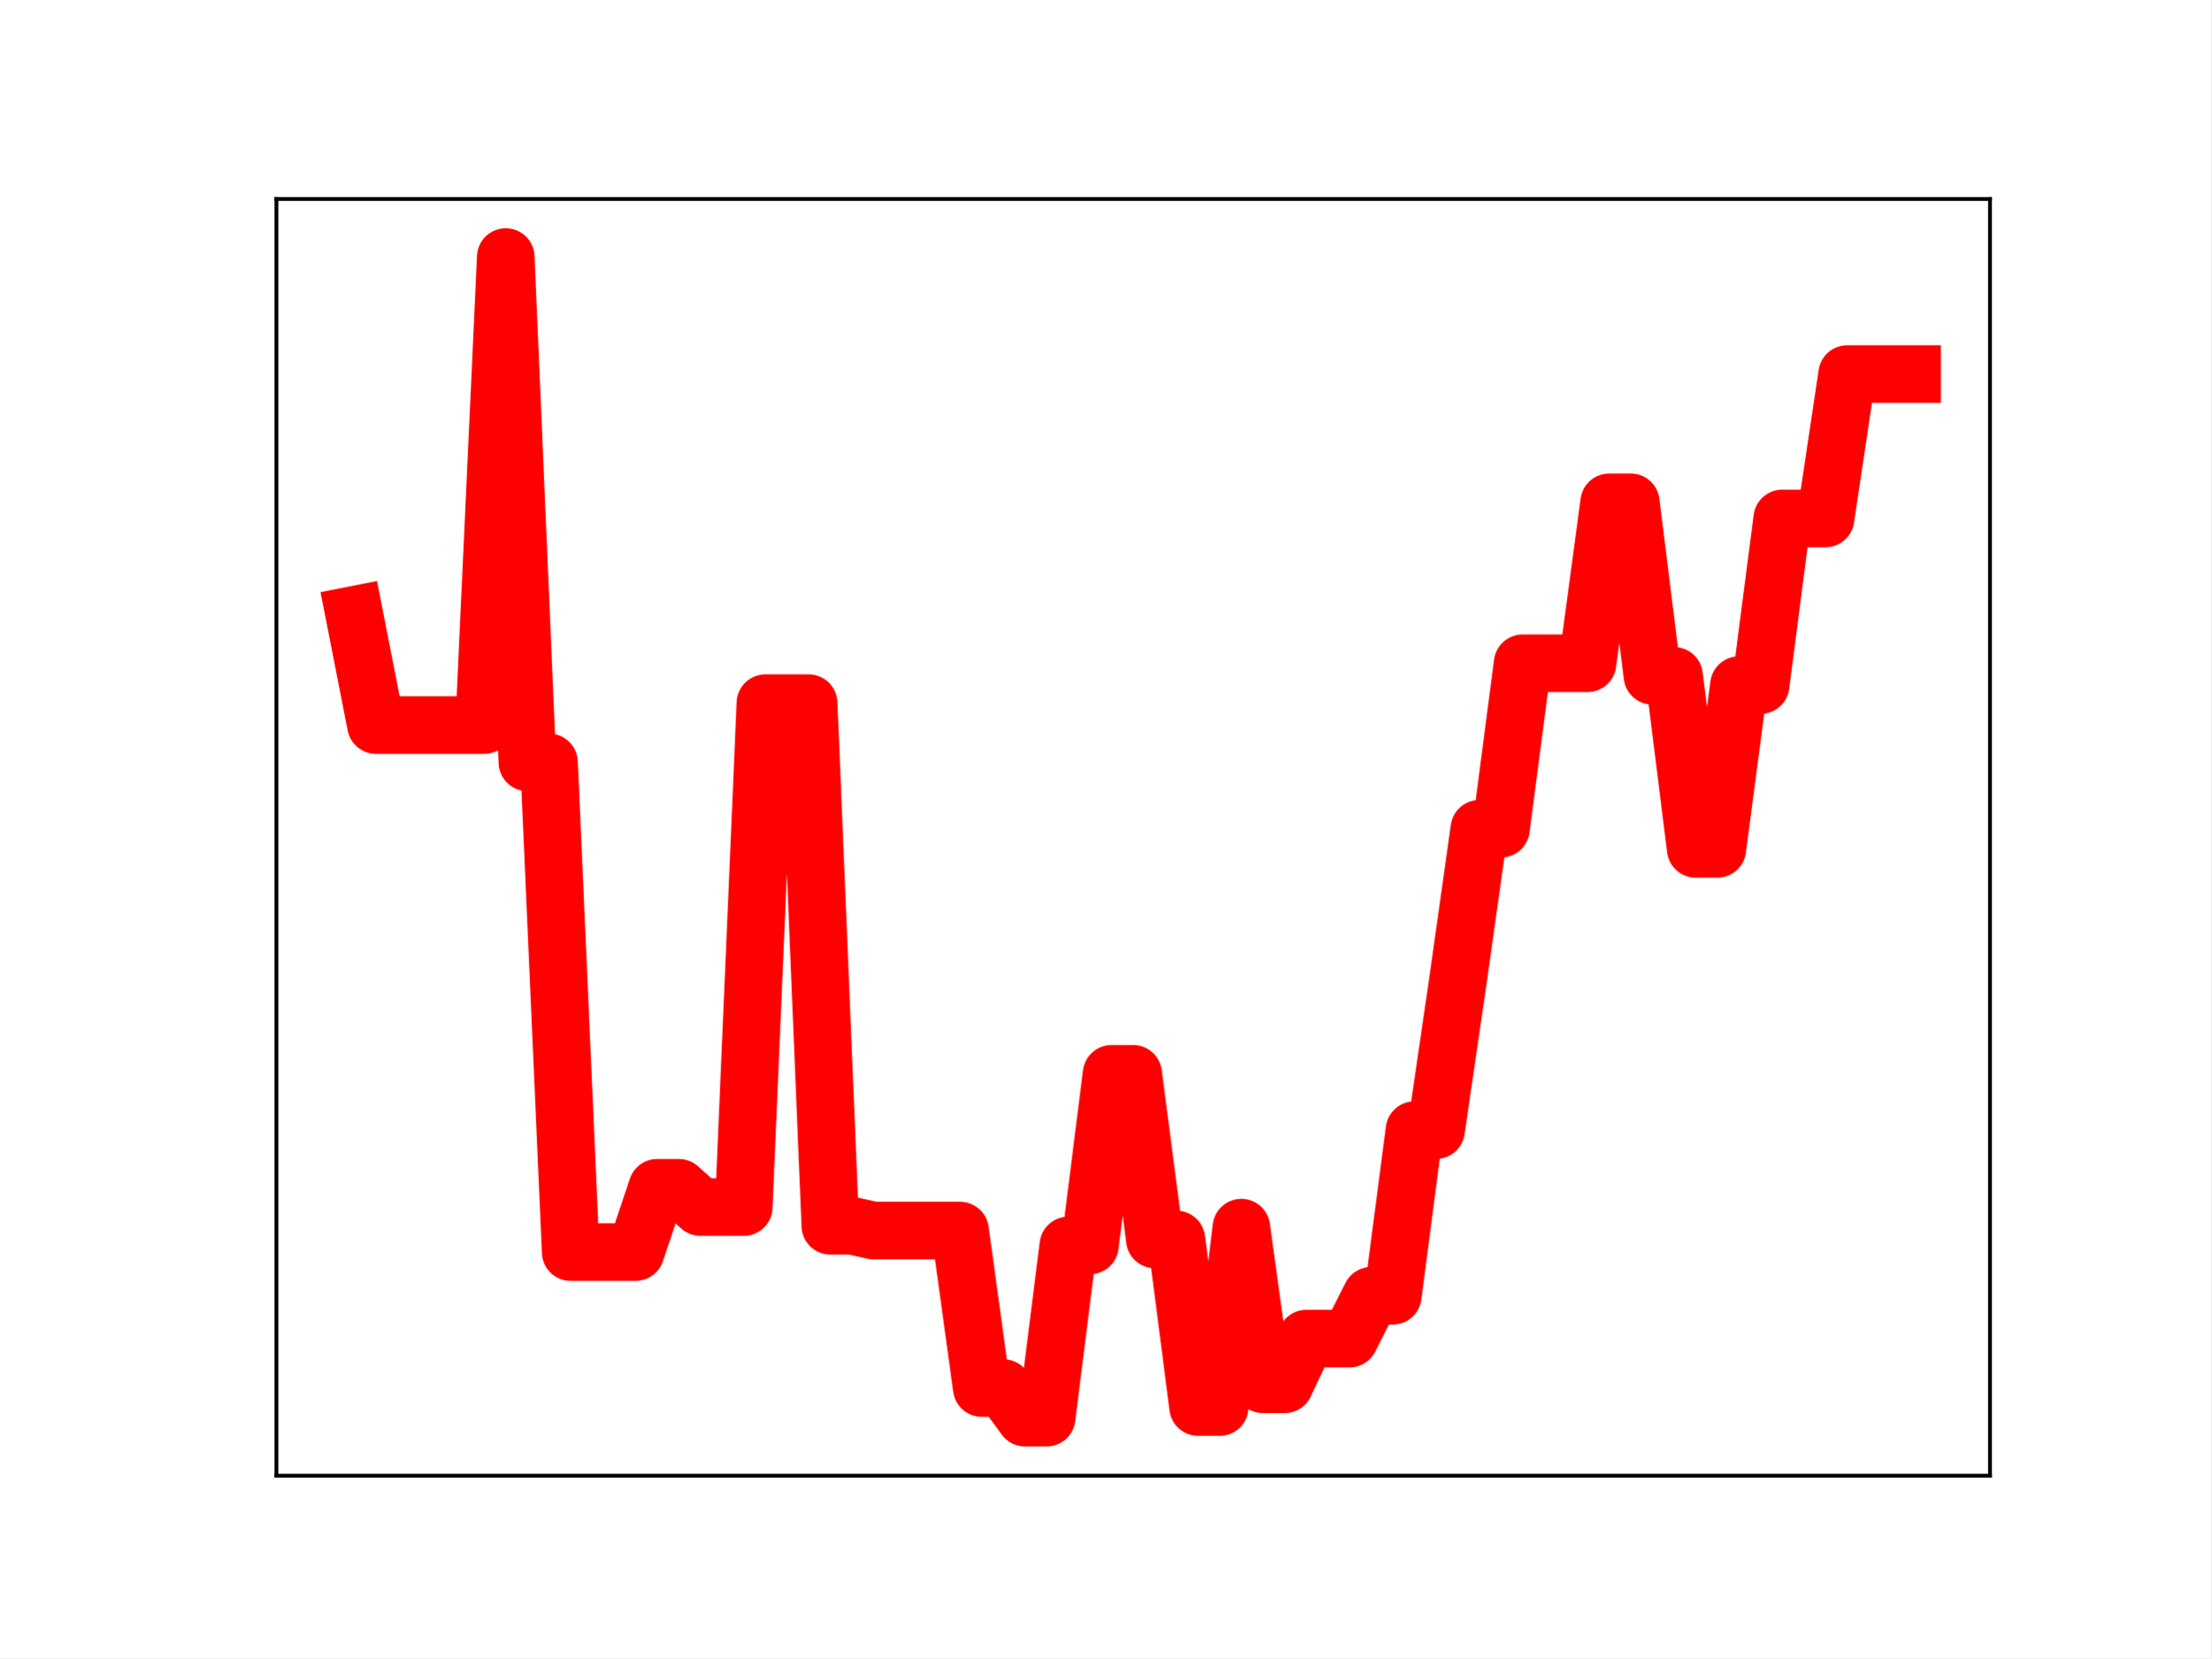
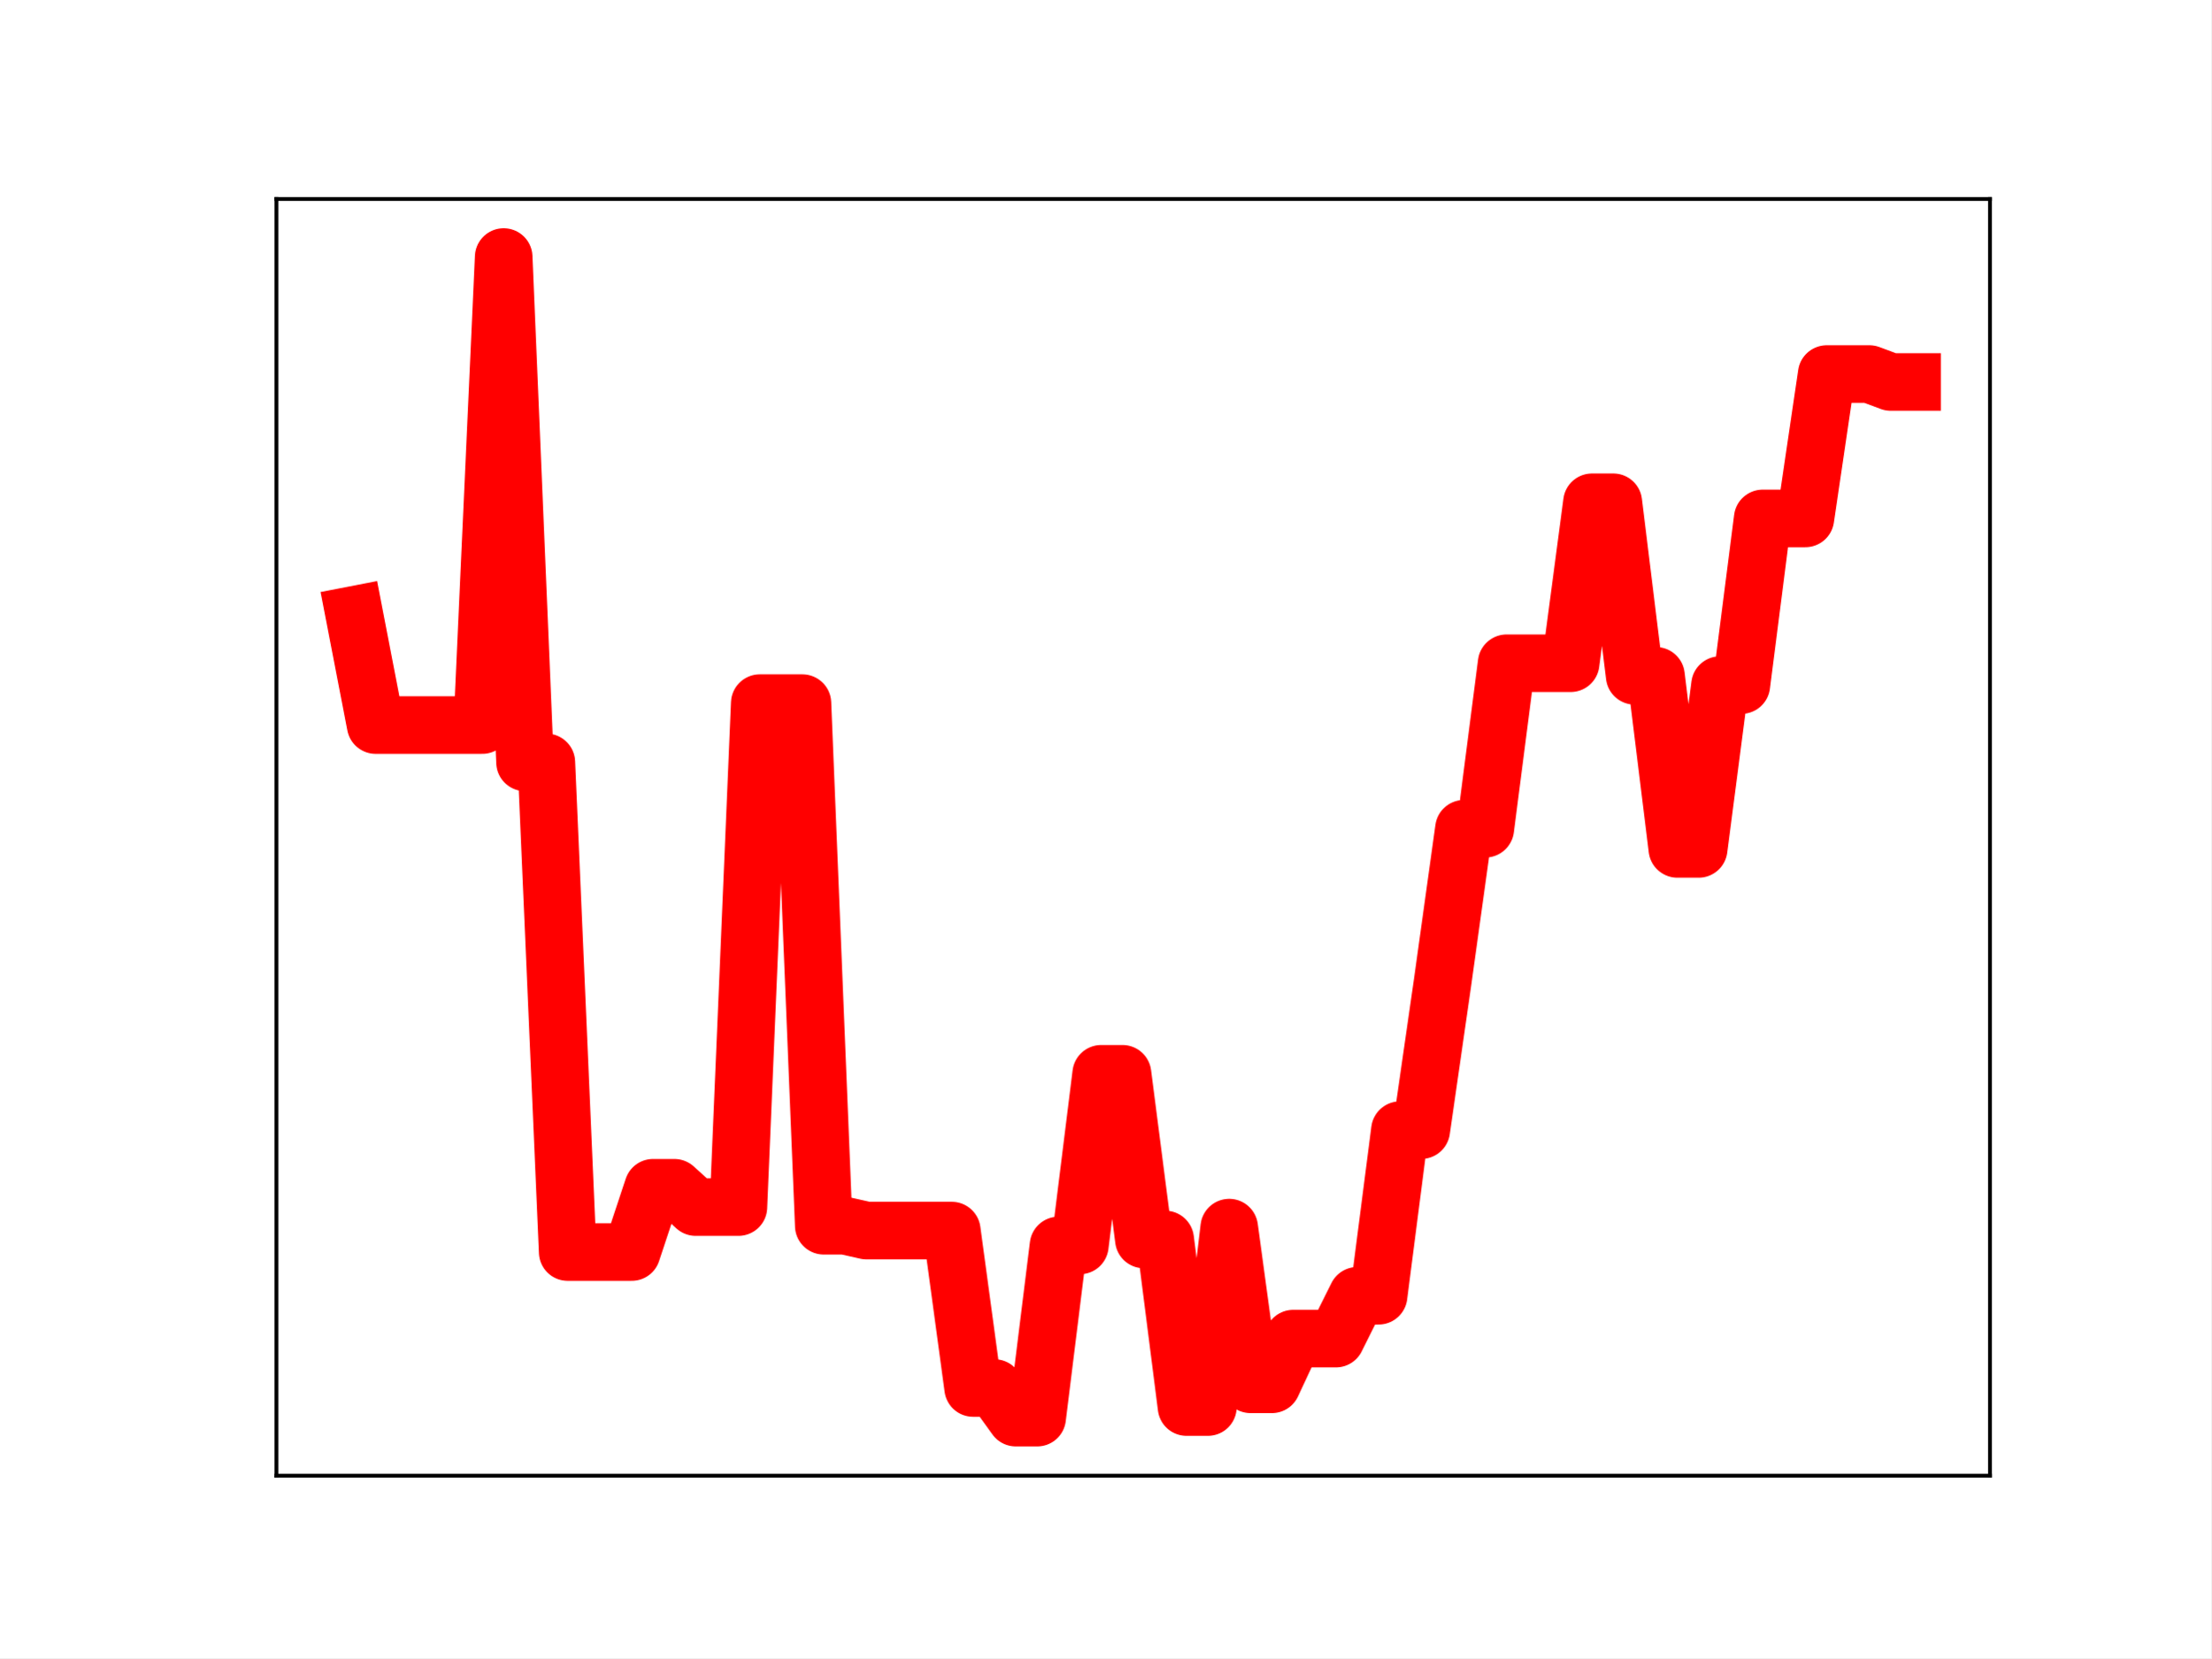
<svg xmlns="http://www.w3.org/2000/svg" xmlns:xlink="http://www.w3.org/1999/xlink" height="345.6pt" version="1.1" viewBox="0 0 460.8 345.6" width="460.8pt">
  <defs>
    <style type="text/css">
*{stroke-linecap:butt;stroke-linejoin:round;}
  </style>
  </defs>
  <g id="figure_1">
    <g id="patch_1">
      <path d="M 0 345.6  L 460.8 345.6  L 460.8 0  L 0 0  z " style="fill:#ffffff;" />
    </g>
    <g id="axes_1">
      <g id="patch_2">
        <path d="M 57.6 307.584  L 414.72 307.584  L 414.72 41.472  L 57.6 41.472  z " style="fill:#ffffff;" />
      </g>
      <g id="line2d_1">
-         <path clip-path="url(#pac6d5d34f1)" d="M 73.833 128.141  L 78.342 151.124  L 82.851 151.124  L 87.36 151.124  L 91.869 151.124  L 96.378 151.124  L 100.887 151.124  L 105.396 53.568  L 109.905 158.9  L 114.415 158.9  L 118.924 260.978  L 123.433 260.978  L 127.942 260.978  L 132.451 260.978  L 136.96 247.566  L 141.469 247.566  L 145.978 251.6  L 150.487 251.6  L 154.996 251.6  L 159.505 146.555  L 164.015 146.555  L 168.524 146.555  L 173.033 255.49  L 177.542 255.49  L 182.051 256.496  L 186.56 256.496  L 191.069 256.496  L 195.578 256.496  L 200.087 256.496  L 204.596 289.312  L 209.105 289.312  L 213.615 295.488  L 218.124 295.488  L 222.633 259.597  L 227.142 259.597  L 231.651 223.813  L 236.16 223.813  L 240.669 258.347  L 245.178 258.347  L 249.687 293.278  L 254.196 293.278  L 258.705 255.878  L 263.215 288.537  L 267.724 288.537  L 272.233 279.011  L 276.742 279.011  L 281.251 279.011  L 285.76 270.083  L 290.269 270.083  L 294.778 235.562  L 299.287 235.562  L 303.796 204.702  L 308.305 172.735  L 312.815 172.735  L 317.324 138.238  L 321.833 138.238  L 326.342 138.238  L 330.851 138.238  L 335.36 104.687  L 339.869 104.687  L 344.378 140.863  L 348.887 140.863  L 353.396 176.937  L 357.905 176.937  L 362.415 142.788  L 366.924 142.788  L 371.433 108.052  L 375.942 108.052  L 380.451 108.052  L 384.96 77.959  L 389.469 77.959  L 393.978 77.959  L 398.487 77.959  " style="fill:none;stroke:#ff0000;stroke-linecap:square;stroke-width:12;" />
+         <path clip-path="url(#p7d95882b1b)" d="M 73.833 128.141  L 78.28 151.124  L 82.727 151.124  L 87.175 151.124  L 91.622 151.124  L 96.069 151.124  L 100.517 151.124  L 104.964 53.568  L 109.411 158.9  L 113.859 158.9  L 118.306 260.978  L 122.753 260.978  L 127.201 260.978  L 131.648 260.978  L 136.095 247.566  L 140.543 247.566  L 144.99 251.6  L 149.437 251.6  L 153.885 251.6  L 158.332 146.555  L 162.779 146.555  L 167.227 146.555  L 171.674 255.49  L 176.121 255.49  L 180.568 256.496  L 185.016 256.496  L 189.463 256.496  L 193.91 256.496  L 198.358 256.496  L 202.805 289.312  L 207.252 289.312  L 211.7 295.488  L 216.147 295.488  L 220.594 259.597  L 225.042 259.597  L 229.489 223.813  L 233.936 223.813  L 238.384 258.347  L 242.831 258.347  L 247.278 293.278  L 251.726 293.278  L 256.173 255.878  L 260.62 288.537  L 265.068 288.537  L 269.515 279.011  L 273.962 279.011  L 278.41 279.011  L 282.857 270.083  L 287.304 270.083  L 291.752 235.562  L 296.199 235.562  L 300.646 204.702  L 305.093 172.735  L 309.541 172.735  L 313.988 138.238  L 318.435 138.238  L 322.883 138.238  L 327.33 138.238  L 331.777 104.687  L 336.225 104.687  L 340.672 140.863  L 345.119 140.863  L 349.567 176.937  L 354.014 176.937  L 358.461 142.788  L 362.909 142.788  L 367.356 108.052  L 371.803 108.052  L 376.251 108.052  L 380.698 77.959  L 385.145 77.959  L 389.593 77.959  L 394.04 79.614  L 398.487 79.614  " style="fill:none;stroke:#ff0000;stroke-linecap:square;stroke-width:12;" />
        <defs>
-           <path d="M 0 3  C 0.796 3 1.559 2.684 2.121 2.121  C 2.684 1.559 3 0.796 3 0  C 3 -0.796 2.684 -1.559 2.121 -2.121  C 1.559 -2.684 0.796 -3 0 -3  C -0.796 -3 -1.559 -2.684 -2.121 -2.121  C -2.684 -1.559 -3 -0.796 -3 0  C -3 0.796 -2.684 1.559 -2.121 2.121  C -1.559 2.684 -0.796 3 0 3  z " id="m3062205f7b" style="stroke:#ff0000;" />
+           <path d="M 0 3  C 0.796 3 1.559 2.684 2.121 2.121  C 2.684 1.559 3 0.796 3 0  C 3 -0.796 2.684 -1.559 2.121 -2.121  C 1.559 -2.684 0.796 -3 0 -3  C -0.796 -3 -1.559 -2.684 -2.121 -2.121  C -2.684 -1.559 -3 -0.796 -3 0  C -3 0.796 -2.684 1.559 -2.121 2.121  C -1.559 2.684 -0.796 3 0 3  z " id="m449b60bf67" style="stroke:#ff0000;" />
        </defs>
-         <g clip-path="url(#pac6d5d34f1)">
-           <use style="fill:#ff0000;stroke:#ff0000;" x="73.833" xlink:href="#m3062205f7b" y="128.141" />
-           <use style="fill:#ff0000;stroke:#ff0000;" x="78.342" xlink:href="#m3062205f7b" y="151.124" />
-           <use style="fill:#ff0000;stroke:#ff0000;" x="82.851" xlink:href="#m3062205f7b" y="151.124" />
-           <use style="fill:#ff0000;stroke:#ff0000;" x="87.36" xlink:href="#m3062205f7b" y="151.124" />
-           <use style="fill:#ff0000;stroke:#ff0000;" x="91.869" xlink:href="#m3062205f7b" y="151.124" />
-           <use style="fill:#ff0000;stroke:#ff0000;" x="96.378" xlink:href="#m3062205f7b" y="151.124" />
-           <use style="fill:#ff0000;stroke:#ff0000;" x="100.887" xlink:href="#m3062205f7b" y="151.124" />
-           <use style="fill:#ff0000;stroke:#ff0000;" x="105.396" xlink:href="#m3062205f7b" y="53.568" />
-           <use style="fill:#ff0000;stroke:#ff0000;" x="109.905" xlink:href="#m3062205f7b" y="158.9" />
-           <use style="fill:#ff0000;stroke:#ff0000;" x="114.415" xlink:href="#m3062205f7b" y="158.9" />
-           <use style="fill:#ff0000;stroke:#ff0000;" x="118.924" xlink:href="#m3062205f7b" y="260.978" />
-           <use style="fill:#ff0000;stroke:#ff0000;" x="123.433" xlink:href="#m3062205f7b" y="260.978" />
-           <use style="fill:#ff0000;stroke:#ff0000;" x="127.942" xlink:href="#m3062205f7b" y="260.978" />
-           <use style="fill:#ff0000;stroke:#ff0000;" x="132.451" xlink:href="#m3062205f7b" y="260.978" />
-           <use style="fill:#ff0000;stroke:#ff0000;" x="136.96" xlink:href="#m3062205f7b" y="247.566" />
-           <use style="fill:#ff0000;stroke:#ff0000;" x="141.469" xlink:href="#m3062205f7b" y="247.566" />
-           <use style="fill:#ff0000;stroke:#ff0000;" x="145.978" xlink:href="#m3062205f7b" y="251.6" />
-           <use style="fill:#ff0000;stroke:#ff0000;" x="150.487" xlink:href="#m3062205f7b" y="251.6" />
-           <use style="fill:#ff0000;stroke:#ff0000;" x="154.996" xlink:href="#m3062205f7b" y="251.6" />
-           <use style="fill:#ff0000;stroke:#ff0000;" x="159.505" xlink:href="#m3062205f7b" y="146.555" />
-           <use style="fill:#ff0000;stroke:#ff0000;" x="164.015" xlink:href="#m3062205f7b" y="146.555" />
-           <use style="fill:#ff0000;stroke:#ff0000;" x="168.524" xlink:href="#m3062205f7b" y="146.555" />
-           <use style="fill:#ff0000;stroke:#ff0000;" x="173.033" xlink:href="#m3062205f7b" y="255.49" />
-           <use style="fill:#ff0000;stroke:#ff0000;" x="177.542" xlink:href="#m3062205f7b" y="255.49" />
-           <use style="fill:#ff0000;stroke:#ff0000;" x="182.051" xlink:href="#m3062205f7b" y="256.496" />
-           <use style="fill:#ff0000;stroke:#ff0000;" x="186.56" xlink:href="#m3062205f7b" y="256.496" />
-           <use style="fill:#ff0000;stroke:#ff0000;" x="191.069" xlink:href="#m3062205f7b" y="256.496" />
-           <use style="fill:#ff0000;stroke:#ff0000;" x="195.578" xlink:href="#m3062205f7b" y="256.496" />
-           <use style="fill:#ff0000;stroke:#ff0000;" x="200.087" xlink:href="#m3062205f7b" y="256.496" />
-           <use style="fill:#ff0000;stroke:#ff0000;" x="204.596" xlink:href="#m3062205f7b" y="289.312" />
-           <use style="fill:#ff0000;stroke:#ff0000;" x="209.105" xlink:href="#m3062205f7b" y="289.312" />
-           <use style="fill:#ff0000;stroke:#ff0000;" x="213.615" xlink:href="#m3062205f7b" y="295.488" />
-           <use style="fill:#ff0000;stroke:#ff0000;" x="218.124" xlink:href="#m3062205f7b" y="295.488" />
-           <use style="fill:#ff0000;stroke:#ff0000;" x="222.633" xlink:href="#m3062205f7b" y="259.597" />
-           <use style="fill:#ff0000;stroke:#ff0000;" x="227.142" xlink:href="#m3062205f7b" y="259.597" />
-           <use style="fill:#ff0000;stroke:#ff0000;" x="231.651" xlink:href="#m3062205f7b" y="223.813" />
-           <use style="fill:#ff0000;stroke:#ff0000;" x="236.16" xlink:href="#m3062205f7b" y="223.813" />
-           <use style="fill:#ff0000;stroke:#ff0000;" x="240.669" xlink:href="#m3062205f7b" y="258.347" />
-           <use style="fill:#ff0000;stroke:#ff0000;" x="245.178" xlink:href="#m3062205f7b" y="258.347" />
-           <use style="fill:#ff0000;stroke:#ff0000;" x="249.687" xlink:href="#m3062205f7b" y="293.278" />
-           <use style="fill:#ff0000;stroke:#ff0000;" x="254.196" xlink:href="#m3062205f7b" y="293.278" />
-           <use style="fill:#ff0000;stroke:#ff0000;" x="258.705" xlink:href="#m3062205f7b" y="255.878" />
-           <use style="fill:#ff0000;stroke:#ff0000;" x="263.215" xlink:href="#m3062205f7b" y="288.537" />
-           <use style="fill:#ff0000;stroke:#ff0000;" x="267.724" xlink:href="#m3062205f7b" y="288.537" />
-           <use style="fill:#ff0000;stroke:#ff0000;" x="272.233" xlink:href="#m3062205f7b" y="279.011" />
-           <use style="fill:#ff0000;stroke:#ff0000;" x="276.742" xlink:href="#m3062205f7b" y="279.011" />
-           <use style="fill:#ff0000;stroke:#ff0000;" x="281.251" xlink:href="#m3062205f7b" y="279.011" />
-           <use style="fill:#ff0000;stroke:#ff0000;" x="285.76" xlink:href="#m3062205f7b" y="270.083" />
-           <use style="fill:#ff0000;stroke:#ff0000;" x="290.269" xlink:href="#m3062205f7b" y="270.083" />
-           <use style="fill:#ff0000;stroke:#ff0000;" x="294.778" xlink:href="#m3062205f7b" y="235.562" />
-           <use style="fill:#ff0000;stroke:#ff0000;" x="299.287" xlink:href="#m3062205f7b" y="235.562" />
-           <use style="fill:#ff0000;stroke:#ff0000;" x="303.796" xlink:href="#m3062205f7b" y="204.702" />
-           <use style="fill:#ff0000;stroke:#ff0000;" x="308.305" xlink:href="#m3062205f7b" y="172.735" />
-           <use style="fill:#ff0000;stroke:#ff0000;" x="312.815" xlink:href="#m3062205f7b" y="172.735" />
-           <use style="fill:#ff0000;stroke:#ff0000;" x="317.324" xlink:href="#m3062205f7b" y="138.238" />
-           <use style="fill:#ff0000;stroke:#ff0000;" x="321.833" xlink:href="#m3062205f7b" y="138.238" />
-           <use style="fill:#ff0000;stroke:#ff0000;" x="326.342" xlink:href="#m3062205f7b" y="138.238" />
-           <use style="fill:#ff0000;stroke:#ff0000;" x="330.851" xlink:href="#m3062205f7b" y="138.238" />
-           <use style="fill:#ff0000;stroke:#ff0000;" x="335.36" xlink:href="#m3062205f7b" y="104.687" />
-           <use style="fill:#ff0000;stroke:#ff0000;" x="339.869" xlink:href="#m3062205f7b" y="104.687" />
-           <use style="fill:#ff0000;stroke:#ff0000;" x="344.378" xlink:href="#m3062205f7b" y="140.863" />
-           <use style="fill:#ff0000;stroke:#ff0000;" x="348.887" xlink:href="#m3062205f7b" y="140.863" />
-           <use style="fill:#ff0000;stroke:#ff0000;" x="353.396" xlink:href="#m3062205f7b" y="176.937" />
-           <use style="fill:#ff0000;stroke:#ff0000;" x="357.905" xlink:href="#m3062205f7b" y="176.937" />
-           <use style="fill:#ff0000;stroke:#ff0000;" x="362.415" xlink:href="#m3062205f7b" y="142.788" />
-           <use style="fill:#ff0000;stroke:#ff0000;" x="366.924" xlink:href="#m3062205f7b" y="142.788" />
-           <use style="fill:#ff0000;stroke:#ff0000;" x="371.433" xlink:href="#m3062205f7b" y="108.052" />
-           <use style="fill:#ff0000;stroke:#ff0000;" x="375.942" xlink:href="#m3062205f7b" y="108.052" />
-           <use style="fill:#ff0000;stroke:#ff0000;" x="380.451" xlink:href="#m3062205f7b" y="108.052" />
-           <use style="fill:#ff0000;stroke:#ff0000;" x="384.96" xlink:href="#m3062205f7b" y="77.959" />
-           <use style="fill:#ff0000;stroke:#ff0000;" x="389.469" xlink:href="#m3062205f7b" y="77.959" />
-           <use style="fill:#ff0000;stroke:#ff0000;" x="393.978" xlink:href="#m3062205f7b" y="77.959" />
-           <use style="fill:#ff0000;stroke:#ff0000;" x="398.487" xlink:href="#m3062205f7b" y="77.959" />
+         <g clip-path="url(#p7d95882b1b)">
+           <use style="fill:#ff0000;stroke:#ff0000;" x="73.833" xlink:href="#m449b60bf67" y="128.141" />
+           <use style="fill:#ff0000;stroke:#ff0000;" x="78.28" xlink:href="#m449b60bf67" y="151.124" />
+           <use style="fill:#ff0000;stroke:#ff0000;" x="82.727" xlink:href="#m449b60bf67" y="151.124" />
+           <use style="fill:#ff0000;stroke:#ff0000;" x="87.175" xlink:href="#m449b60bf67" y="151.124" />
+           <use style="fill:#ff0000;stroke:#ff0000;" x="91.622" xlink:href="#m449b60bf67" y="151.124" />
+           <use style="fill:#ff0000;stroke:#ff0000;" x="96.069" xlink:href="#m449b60bf67" y="151.124" />
+           <use style="fill:#ff0000;stroke:#ff0000;" x="100.517" xlink:href="#m449b60bf67" y="151.124" />
+           <use style="fill:#ff0000;stroke:#ff0000;" x="104.964" xlink:href="#m449b60bf67" y="53.568" />
+           <use style="fill:#ff0000;stroke:#ff0000;" x="109.411" xlink:href="#m449b60bf67" y="158.9" />
+           <use style="fill:#ff0000;stroke:#ff0000;" x="113.859" xlink:href="#m449b60bf67" y="158.9" />
+           <use style="fill:#ff0000;stroke:#ff0000;" x="118.306" xlink:href="#m449b60bf67" y="260.978" />
+           <use style="fill:#ff0000;stroke:#ff0000;" x="122.753" xlink:href="#m449b60bf67" y="260.978" />
+           <use style="fill:#ff0000;stroke:#ff0000;" x="127.201" xlink:href="#m449b60bf67" y="260.978" />
+           <use style="fill:#ff0000;stroke:#ff0000;" x="131.648" xlink:href="#m449b60bf67" y="260.978" />
+           <use style="fill:#ff0000;stroke:#ff0000;" x="136.095" xlink:href="#m449b60bf67" y="247.566" />
+           <use style="fill:#ff0000;stroke:#ff0000;" x="140.543" xlink:href="#m449b60bf67" y="247.566" />
+           <use style="fill:#ff0000;stroke:#ff0000;" x="144.99" xlink:href="#m449b60bf67" y="251.6" />
+           <use style="fill:#ff0000;stroke:#ff0000;" x="149.437" xlink:href="#m449b60bf67" y="251.6" />
+           <use style="fill:#ff0000;stroke:#ff0000;" x="153.885" xlink:href="#m449b60bf67" y="251.6" />
+           <use style="fill:#ff0000;stroke:#ff0000;" x="158.332" xlink:href="#m449b60bf67" y="146.555" />
+           <use style="fill:#ff0000;stroke:#ff0000;" x="162.779" xlink:href="#m449b60bf67" y="146.555" />
+           <use style="fill:#ff0000;stroke:#ff0000;" x="167.227" xlink:href="#m449b60bf67" y="146.555" />
+           <use style="fill:#ff0000;stroke:#ff0000;" x="171.674" xlink:href="#m449b60bf67" y="255.49" />
+           <use style="fill:#ff0000;stroke:#ff0000;" x="176.121" xlink:href="#m449b60bf67" y="255.49" />
+           <use style="fill:#ff0000;stroke:#ff0000;" x="180.568" xlink:href="#m449b60bf67" y="256.496" />
+           <use style="fill:#ff0000;stroke:#ff0000;" x="185.016" xlink:href="#m449b60bf67" y="256.496" />
+           <use style="fill:#ff0000;stroke:#ff0000;" x="189.463" xlink:href="#m449b60bf67" y="256.496" />
+           <use style="fill:#ff0000;stroke:#ff0000;" x="193.91" xlink:href="#m449b60bf67" y="256.496" />
+           <use style="fill:#ff0000;stroke:#ff0000;" x="198.358" xlink:href="#m449b60bf67" y="256.496" />
+           <use style="fill:#ff0000;stroke:#ff0000;" x="202.805" xlink:href="#m449b60bf67" y="289.312" />
+           <use style="fill:#ff0000;stroke:#ff0000;" x="207.252" xlink:href="#m449b60bf67" y="289.312" />
+           <use style="fill:#ff0000;stroke:#ff0000;" x="211.7" xlink:href="#m449b60bf67" y="295.488" />
+           <use style="fill:#ff0000;stroke:#ff0000;" x="216.147" xlink:href="#m449b60bf67" y="295.488" />
+           <use style="fill:#ff0000;stroke:#ff0000;" x="220.594" xlink:href="#m449b60bf67" y="259.597" />
+           <use style="fill:#ff0000;stroke:#ff0000;" x="225.042" xlink:href="#m449b60bf67" y="259.597" />
+           <use style="fill:#ff0000;stroke:#ff0000;" x="229.489" xlink:href="#m449b60bf67" y="223.813" />
+           <use style="fill:#ff0000;stroke:#ff0000;" x="233.936" xlink:href="#m449b60bf67" y="223.813" />
+           <use style="fill:#ff0000;stroke:#ff0000;" x="238.384" xlink:href="#m449b60bf67" y="258.347" />
+           <use style="fill:#ff0000;stroke:#ff0000;" x="242.831" xlink:href="#m449b60bf67" y="258.347" />
+           <use style="fill:#ff0000;stroke:#ff0000;" x="247.278" xlink:href="#m449b60bf67" y="293.278" />
+           <use style="fill:#ff0000;stroke:#ff0000;" x="251.726" xlink:href="#m449b60bf67" y="293.278" />
+           <use style="fill:#ff0000;stroke:#ff0000;" x="256.173" xlink:href="#m449b60bf67" y="255.878" />
+           <use style="fill:#ff0000;stroke:#ff0000;" x="260.62" xlink:href="#m449b60bf67" y="288.537" />
+           <use style="fill:#ff0000;stroke:#ff0000;" x="265.068" xlink:href="#m449b60bf67" y="288.537" />
+           <use style="fill:#ff0000;stroke:#ff0000;" x="269.515" xlink:href="#m449b60bf67" y="279.011" />
+           <use style="fill:#ff0000;stroke:#ff0000;" x="273.962" xlink:href="#m449b60bf67" y="279.011" />
+           <use style="fill:#ff0000;stroke:#ff0000;" x="278.41" xlink:href="#m449b60bf67" y="279.011" />
+           <use style="fill:#ff0000;stroke:#ff0000;" x="282.857" xlink:href="#m449b60bf67" y="270.083" />
+           <use style="fill:#ff0000;stroke:#ff0000;" x="287.304" xlink:href="#m449b60bf67" y="270.083" />
+           <use style="fill:#ff0000;stroke:#ff0000;" x="291.752" xlink:href="#m449b60bf67" y="235.562" />
+           <use style="fill:#ff0000;stroke:#ff0000;" x="296.199" xlink:href="#m449b60bf67" y="235.562" />
+           <use style="fill:#ff0000;stroke:#ff0000;" x="300.646" xlink:href="#m449b60bf67" y="204.702" />
+           <use style="fill:#ff0000;stroke:#ff0000;" x="305.093" xlink:href="#m449b60bf67" y="172.735" />
+           <use style="fill:#ff0000;stroke:#ff0000;" x="309.541" xlink:href="#m449b60bf67" y="172.735" />
+           <use style="fill:#ff0000;stroke:#ff0000;" x="313.988" xlink:href="#m449b60bf67" y="138.238" />
+           <use style="fill:#ff0000;stroke:#ff0000;" x="318.435" xlink:href="#m449b60bf67" y="138.238" />
+           <use style="fill:#ff0000;stroke:#ff0000;" x="322.883" xlink:href="#m449b60bf67" y="138.238" />
+           <use style="fill:#ff0000;stroke:#ff0000;" x="327.33" xlink:href="#m449b60bf67" y="138.238" />
+           <use style="fill:#ff0000;stroke:#ff0000;" x="331.777" xlink:href="#m449b60bf67" y="104.687" />
+           <use style="fill:#ff0000;stroke:#ff0000;" x="336.225" xlink:href="#m449b60bf67" y="104.687" />
+           <use style="fill:#ff0000;stroke:#ff0000;" x="340.672" xlink:href="#m449b60bf67" y="140.863" />
+           <use style="fill:#ff0000;stroke:#ff0000;" x="345.119" xlink:href="#m449b60bf67" y="140.863" />
+           <use style="fill:#ff0000;stroke:#ff0000;" x="349.567" xlink:href="#m449b60bf67" y="176.937" />
+           <use style="fill:#ff0000;stroke:#ff0000;" x="354.014" xlink:href="#m449b60bf67" y="176.937" />
+           <use style="fill:#ff0000;stroke:#ff0000;" x="358.461" xlink:href="#m449b60bf67" y="142.788" />
+           <use style="fill:#ff0000;stroke:#ff0000;" x="362.909" xlink:href="#m449b60bf67" y="142.788" />
+           <use style="fill:#ff0000;stroke:#ff0000;" x="367.356" xlink:href="#m449b60bf67" y="108.052" />
+           <use style="fill:#ff0000;stroke:#ff0000;" x="371.803" xlink:href="#m449b60bf67" y="108.052" />
+           <use style="fill:#ff0000;stroke:#ff0000;" x="376.251" xlink:href="#m449b60bf67" y="108.052" />
+           <use style="fill:#ff0000;stroke:#ff0000;" x="380.698" xlink:href="#m449b60bf67" y="77.959" />
+           <use style="fill:#ff0000;stroke:#ff0000;" x="385.145" xlink:href="#m449b60bf67" y="77.959" />
+           <use style="fill:#ff0000;stroke:#ff0000;" x="389.593" xlink:href="#m449b60bf67" y="77.959" />
+           <use style="fill:#ff0000;stroke:#ff0000;" x="394.04" xlink:href="#m449b60bf67" y="79.614" />
+           <use style="fill:#ff0000;stroke:#ff0000;" x="398.487" xlink:href="#m449b60bf67" y="79.614" />
        </g>
      </g>
      <g id="patch_3">
        <path d="M 57.6 307.584  L 57.6 41.472  " style="fill:none;stroke:#000000;stroke-linecap:square;stroke-linejoin:miter;stroke-width:0.8;" />
      </g>
      <g id="patch_4">
        <path d="M 414.72 307.584  L 414.72 41.472  " style="fill:none;stroke:#000000;stroke-linecap:square;stroke-linejoin:miter;stroke-width:0.8;" />
      </g>
      <g id="patch_5">
        <path d="M 57.6 307.584  L 414.72 307.584  " style="fill:none;stroke:#000000;stroke-linecap:square;stroke-linejoin:miter;stroke-width:0.8;" />
      </g>
      <g id="patch_6">
        <path d="M 57.6 41.472  L 414.72 41.472  " style="fill:none;stroke:#000000;stroke-linecap:square;stroke-linejoin:miter;stroke-width:0.8;" />
      </g>
    </g>
  </g>
  <defs>
-     <clipPath id="pac6d5d34f1">
+     <clipPath id="p7d95882b1b">
      <rect height="266.112" width="357.12" x="57.6" y="41.472" />
    </clipPath>
  </defs>
</svg>
